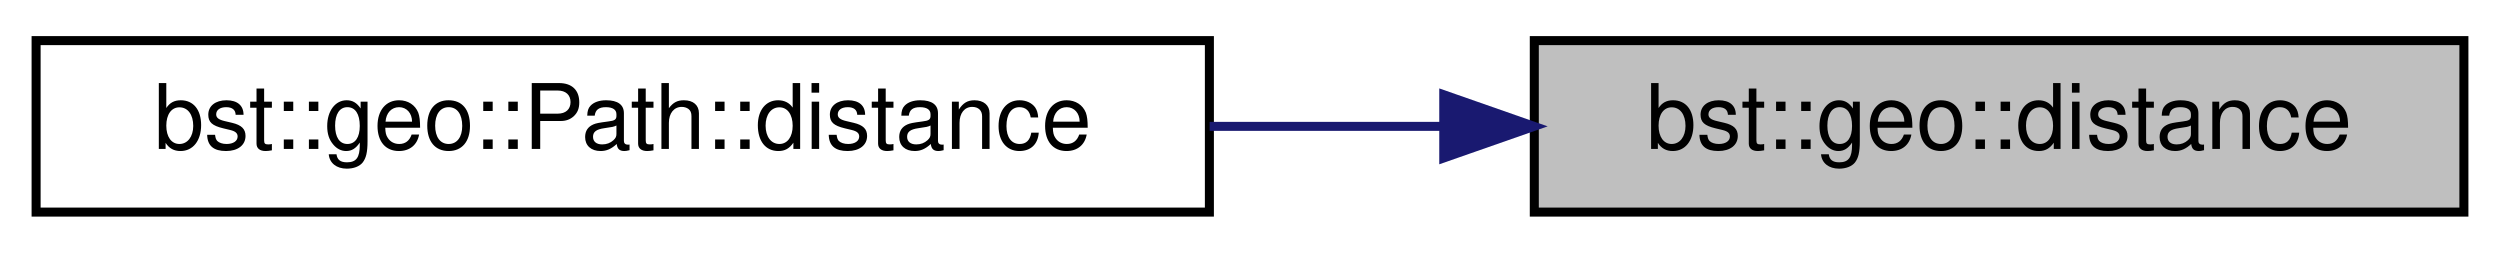
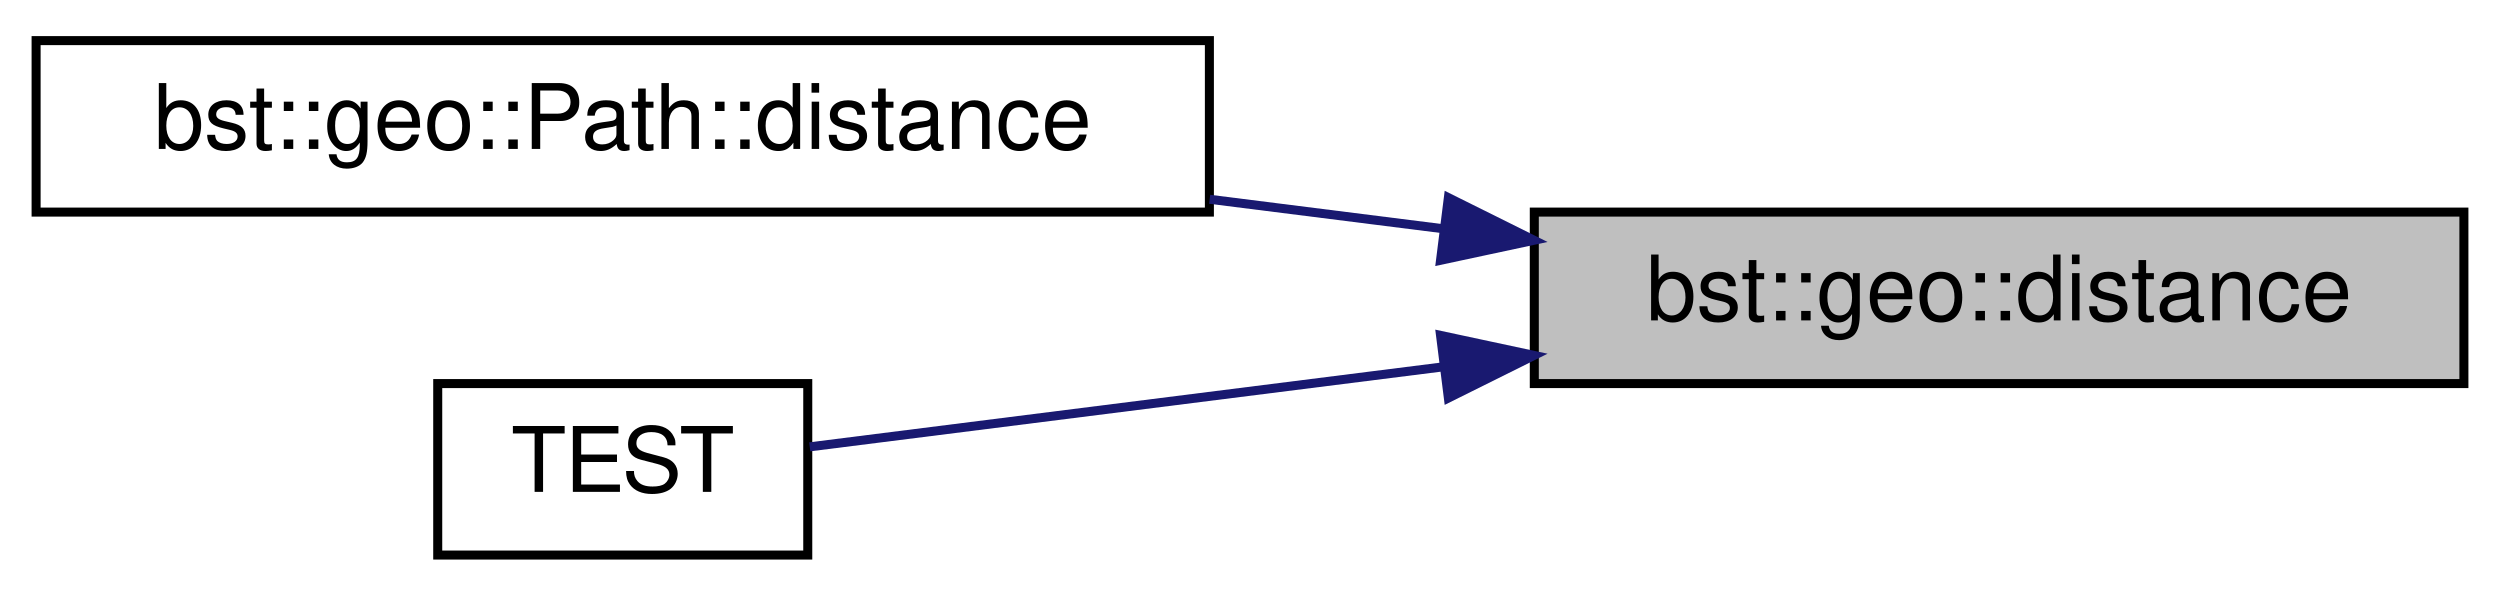
- <svg xmlns="http://www.w3.org/2000/svg" xmlns:xlink="http://www.w3.org/1999/xlink" width="277pt" height="28pt" viewBox="0.00 0.00 277.00 28.00">
-   <g id="graph0" class="graph" transform="scale(1 1) rotate(0) translate(4 24)">
+ <svg xmlns="http://www.w3.org/2000/svg" xmlns:xlink="http://www.w3.org/1999/xlink" width="277pt" height="66pt" viewBox="0.00 0.00 277.00 66.00">
+   <g id="graph0" class="graph" transform="scale(1 1) rotate(0) translate(4 62)">
    <g id="node1" class="node">
      <g id="a_node1">
        <a xlink:title="Get the distance between two points in kilometers.">
-           <polygon fill="#bfbfbf" stroke="black" points="166,-0.5 166,-19.5 269,-19.5 269,-0.5 166,-0.5" />
-           <text text-anchor="middle" x="217.5" y="-7.5" font-family="Helvetica,sans-Serif" font-size="10.00">bst::geo::distance</text>
+           <polygon fill="#bfbfbf" stroke="black" points="166,-19.5 166,-38.5 269,-38.5 269,-19.5 166,-19.5" />
+           <text text-anchor="middle" x="217.5" y="-26.5" font-family="Helvetica,sans-Serif" font-size="10.00">bst::geo::distance</text>
        </a>
      </g>
    </g>
    <g id="node2" class="node">
      <g id="a_node2">
        <a xlink:href="classbst_1_1geo_1_1Path.html#ad2ba4954d64d1719549aa4d3f828ae9e" target="_top" xlink:title=" ">
-           <polygon fill="none" stroke="black" points="0,-0.5 0,-19.5 130,-19.5 130,-0.5 0,-0.5" />
-           <text text-anchor="middle" x="65" y="-7.5" font-family="Helvetica,sans-Serif" font-size="10.00">bst::geo::Path::distance</text>
+           <polygon fill="none" stroke="black" points="0,-38.5 0,-57.5 130,-57.5 130,-38.5 0,-38.5" />
+           <text text-anchor="middle" x="65" y="-45.5" font-family="Helvetica,sans-Serif" font-size="10.00">bst::geo::Path::distance</text>
        </a>
      </g>
    </g>
    <g id="edge1" class="edge">
-       <path fill="none" stroke="midnightblue" d="M155.78,-10C147.3,-10 138.57,-10 130.03,-10" />
-       <polygon fill="midnightblue" stroke="midnightblue" points="155.97,-13.5 165.97,-10 155.97,-6.5 155.97,-13.5" />
+       <path fill="none" stroke="midnightblue" d="M155.78,-36.67C147.3,-37.74 138.57,-38.84 130.03,-39.92" />
+       <polygon fill="midnightblue" stroke="midnightblue" points="156.48,-40.1 165.97,-35.38 155.61,-33.16 156.48,-40.1" />
+     </g>
+     <g id="node3" class="node">
+       <g id="a_node3">
+         <a xlink:href="geo__test_8cpp.html#a3d37b2947008b72dce1758fa4bd432df" target="_top" xlink:title=" ">
+           <polygon fill="none" stroke="black" points="44.5,-0.5 44.5,-19.5 85.5,-19.5 85.5,-0.5 44.5,-0.5" />
+           <text text-anchor="middle" x="65" y="-7.5" font-family="Helvetica,sans-Serif" font-size="10.00">TEST</text>
+         </a>
+       </g>
+     </g>
+     <g id="edge2" class="edge">
+       <path fill="none" stroke="midnightblue" d="M155.79,-21.34C130.79,-18.18 103.56,-14.74 85.72,-12.49" />
+       <polygon fill="midnightblue" stroke="midnightblue" points="155.61,-24.84 165.97,-22.62 156.48,-17.9 155.61,-24.84" />
    </g>
  </g>
</svg>
